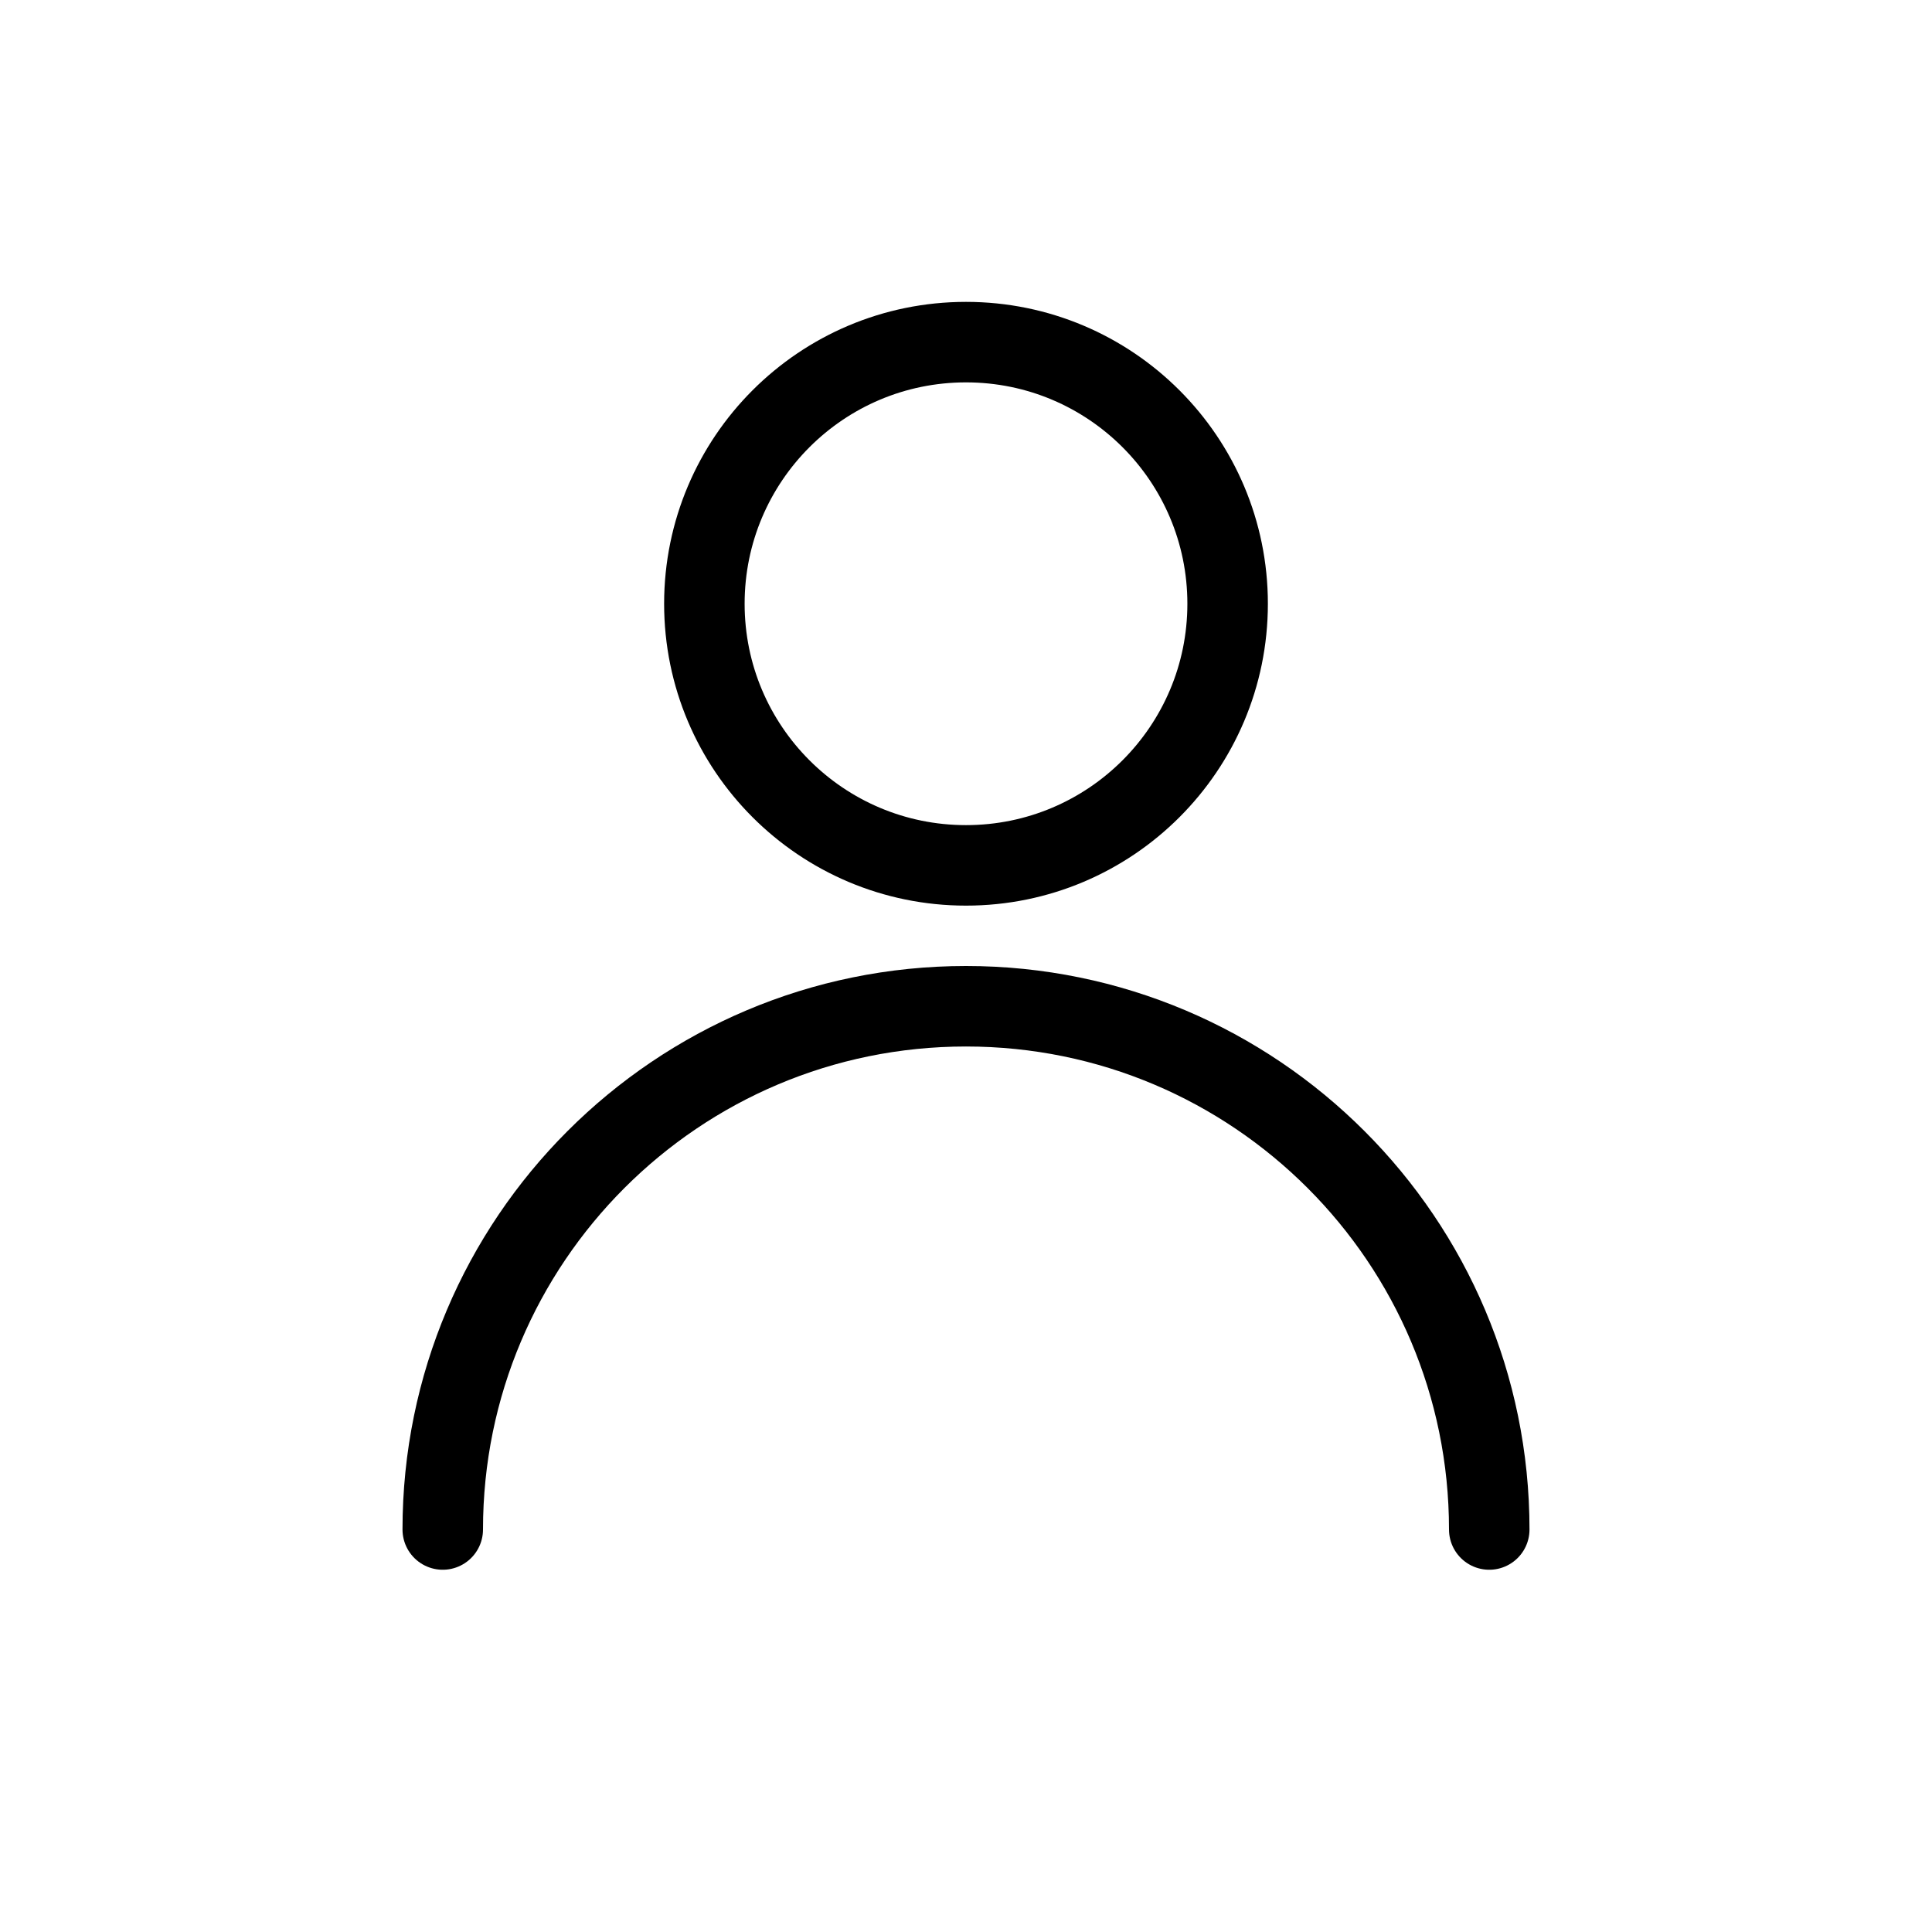
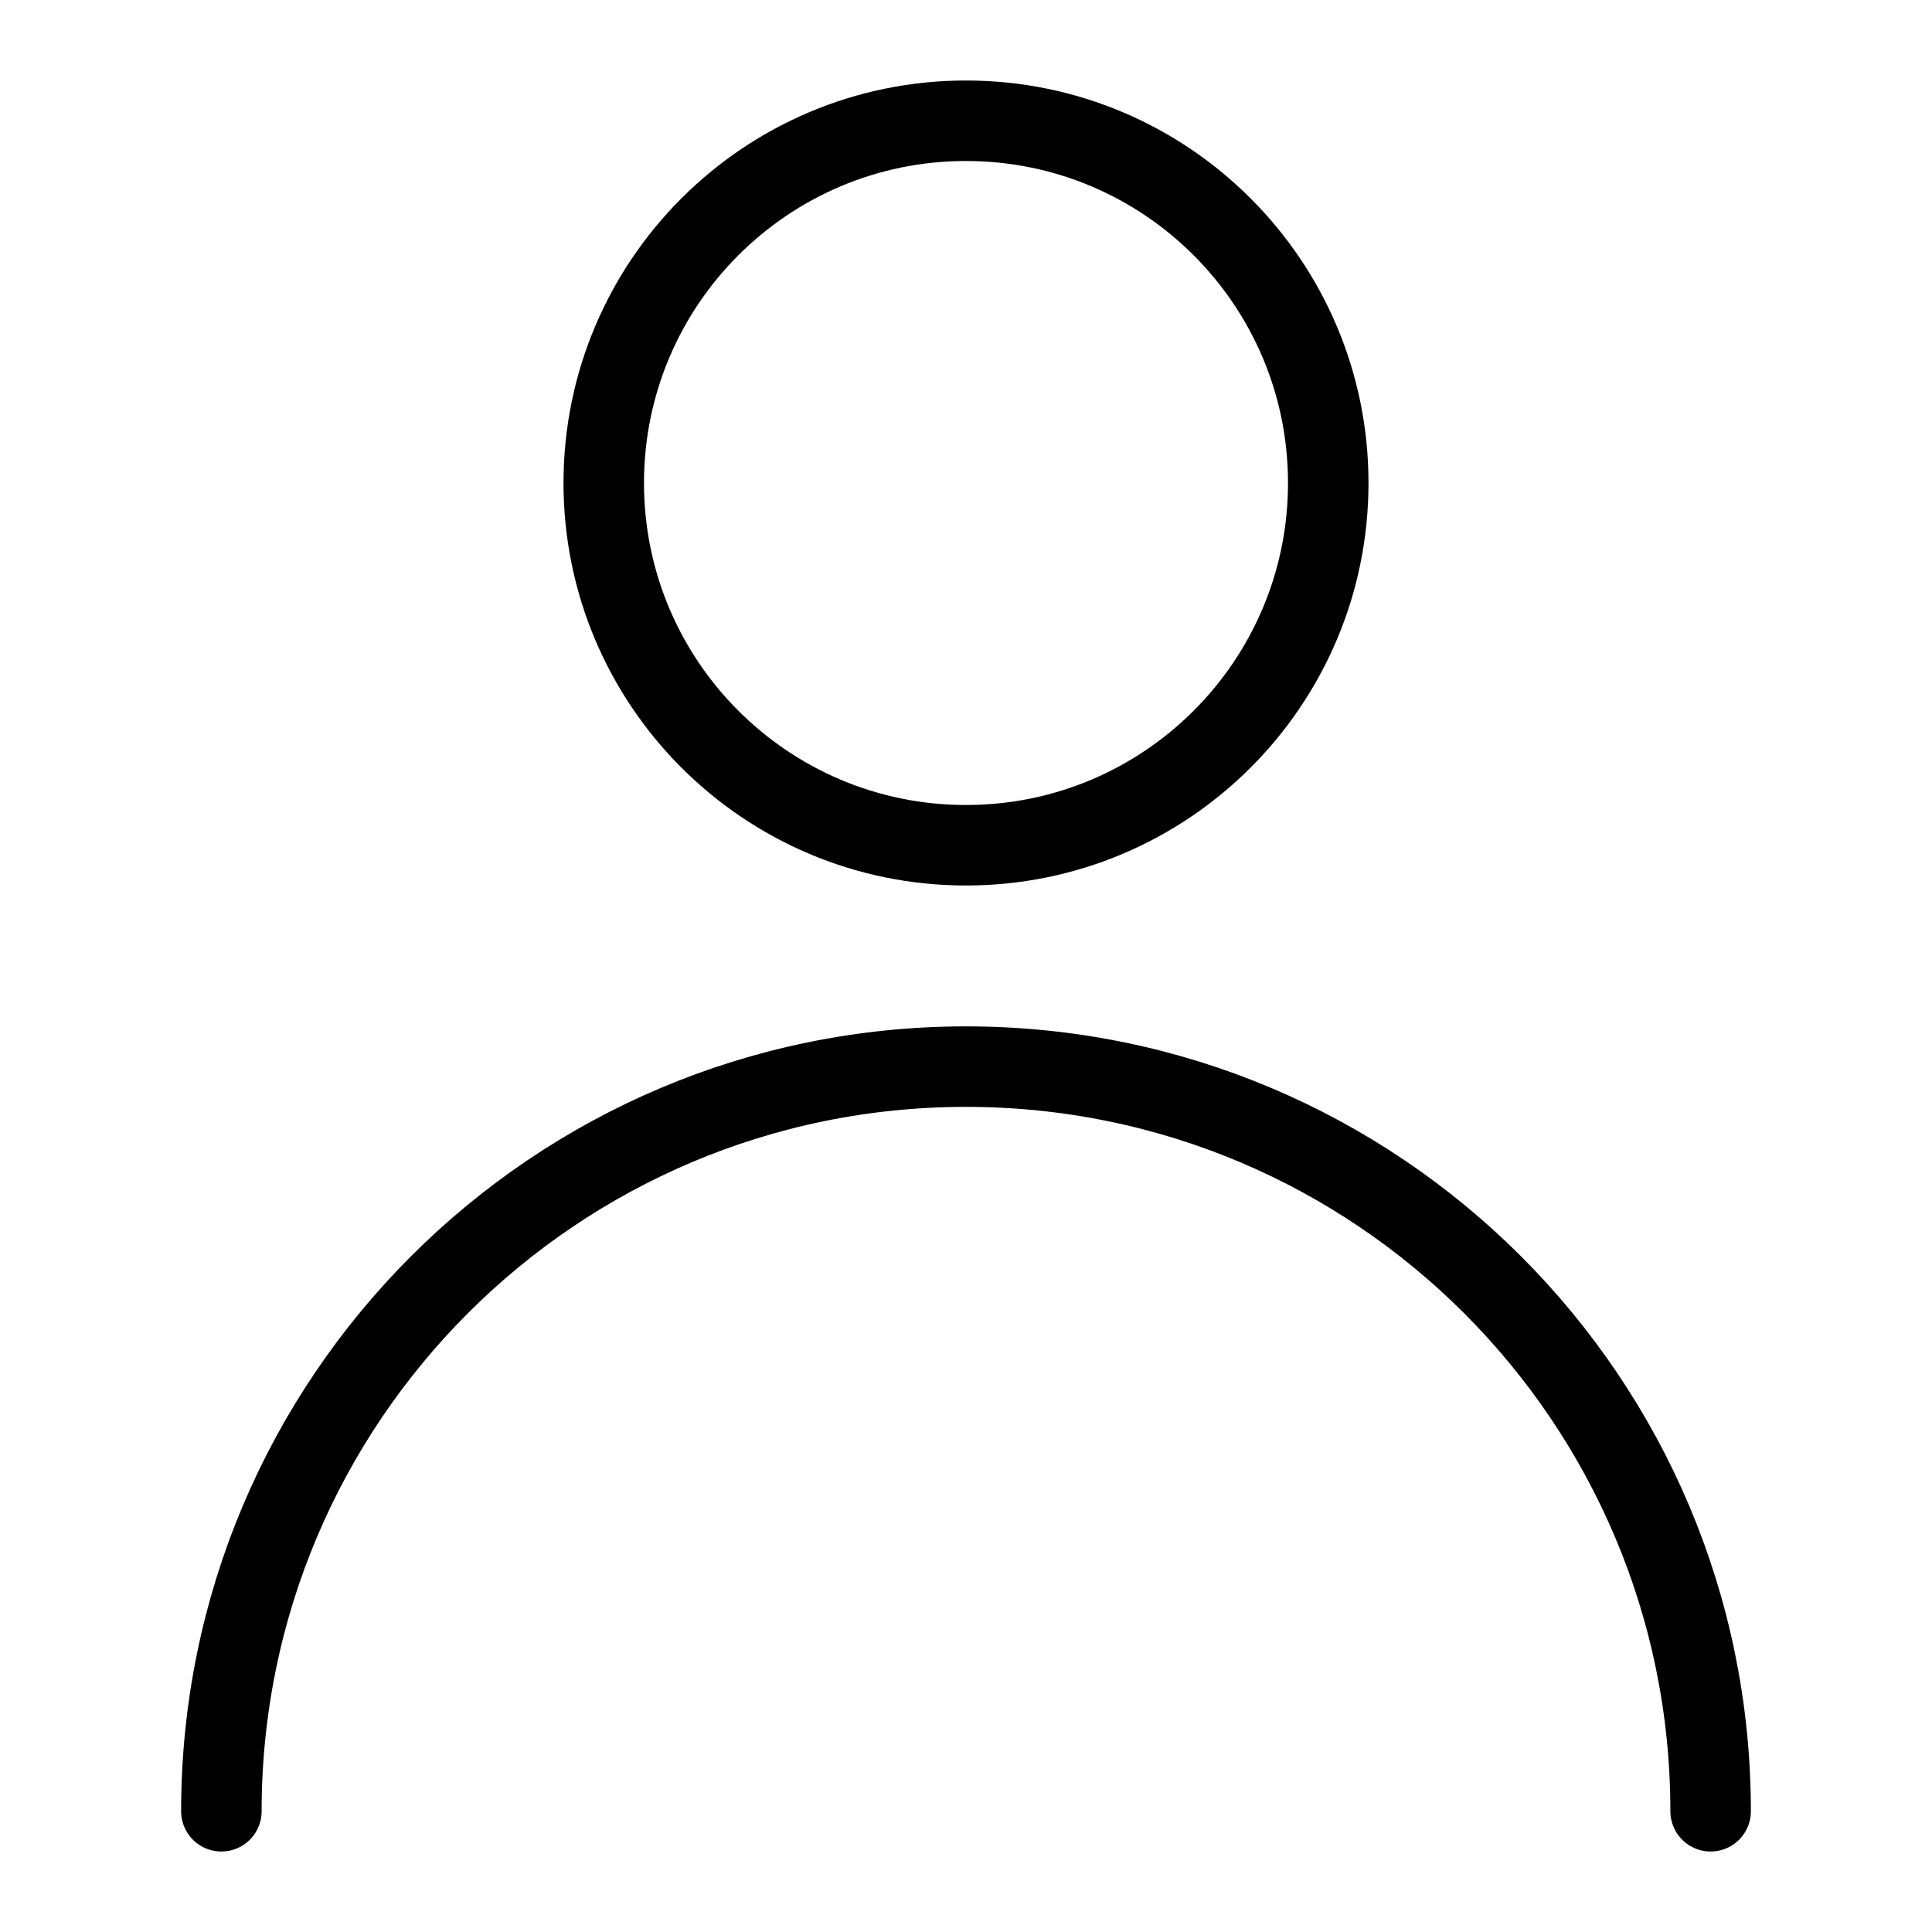
<svg xmlns="http://www.w3.org/2000/svg" viewBox="0 0 48 48">
  <g fill="none" stroke="currentColor" stroke-width="2" stroke-linecap="round" stroke-linejoin="round">
-     <circle cx="24" cy="15" r="6.5" />
-     <path d="M11 38A13 13 0 0 1 37 38" />
+     <circle cx="24" cy="12" r="9" />
+     <path d="M5.5 45A18.5 18.5 0 0 1 42.5 45" />
  </g>
</svg>
